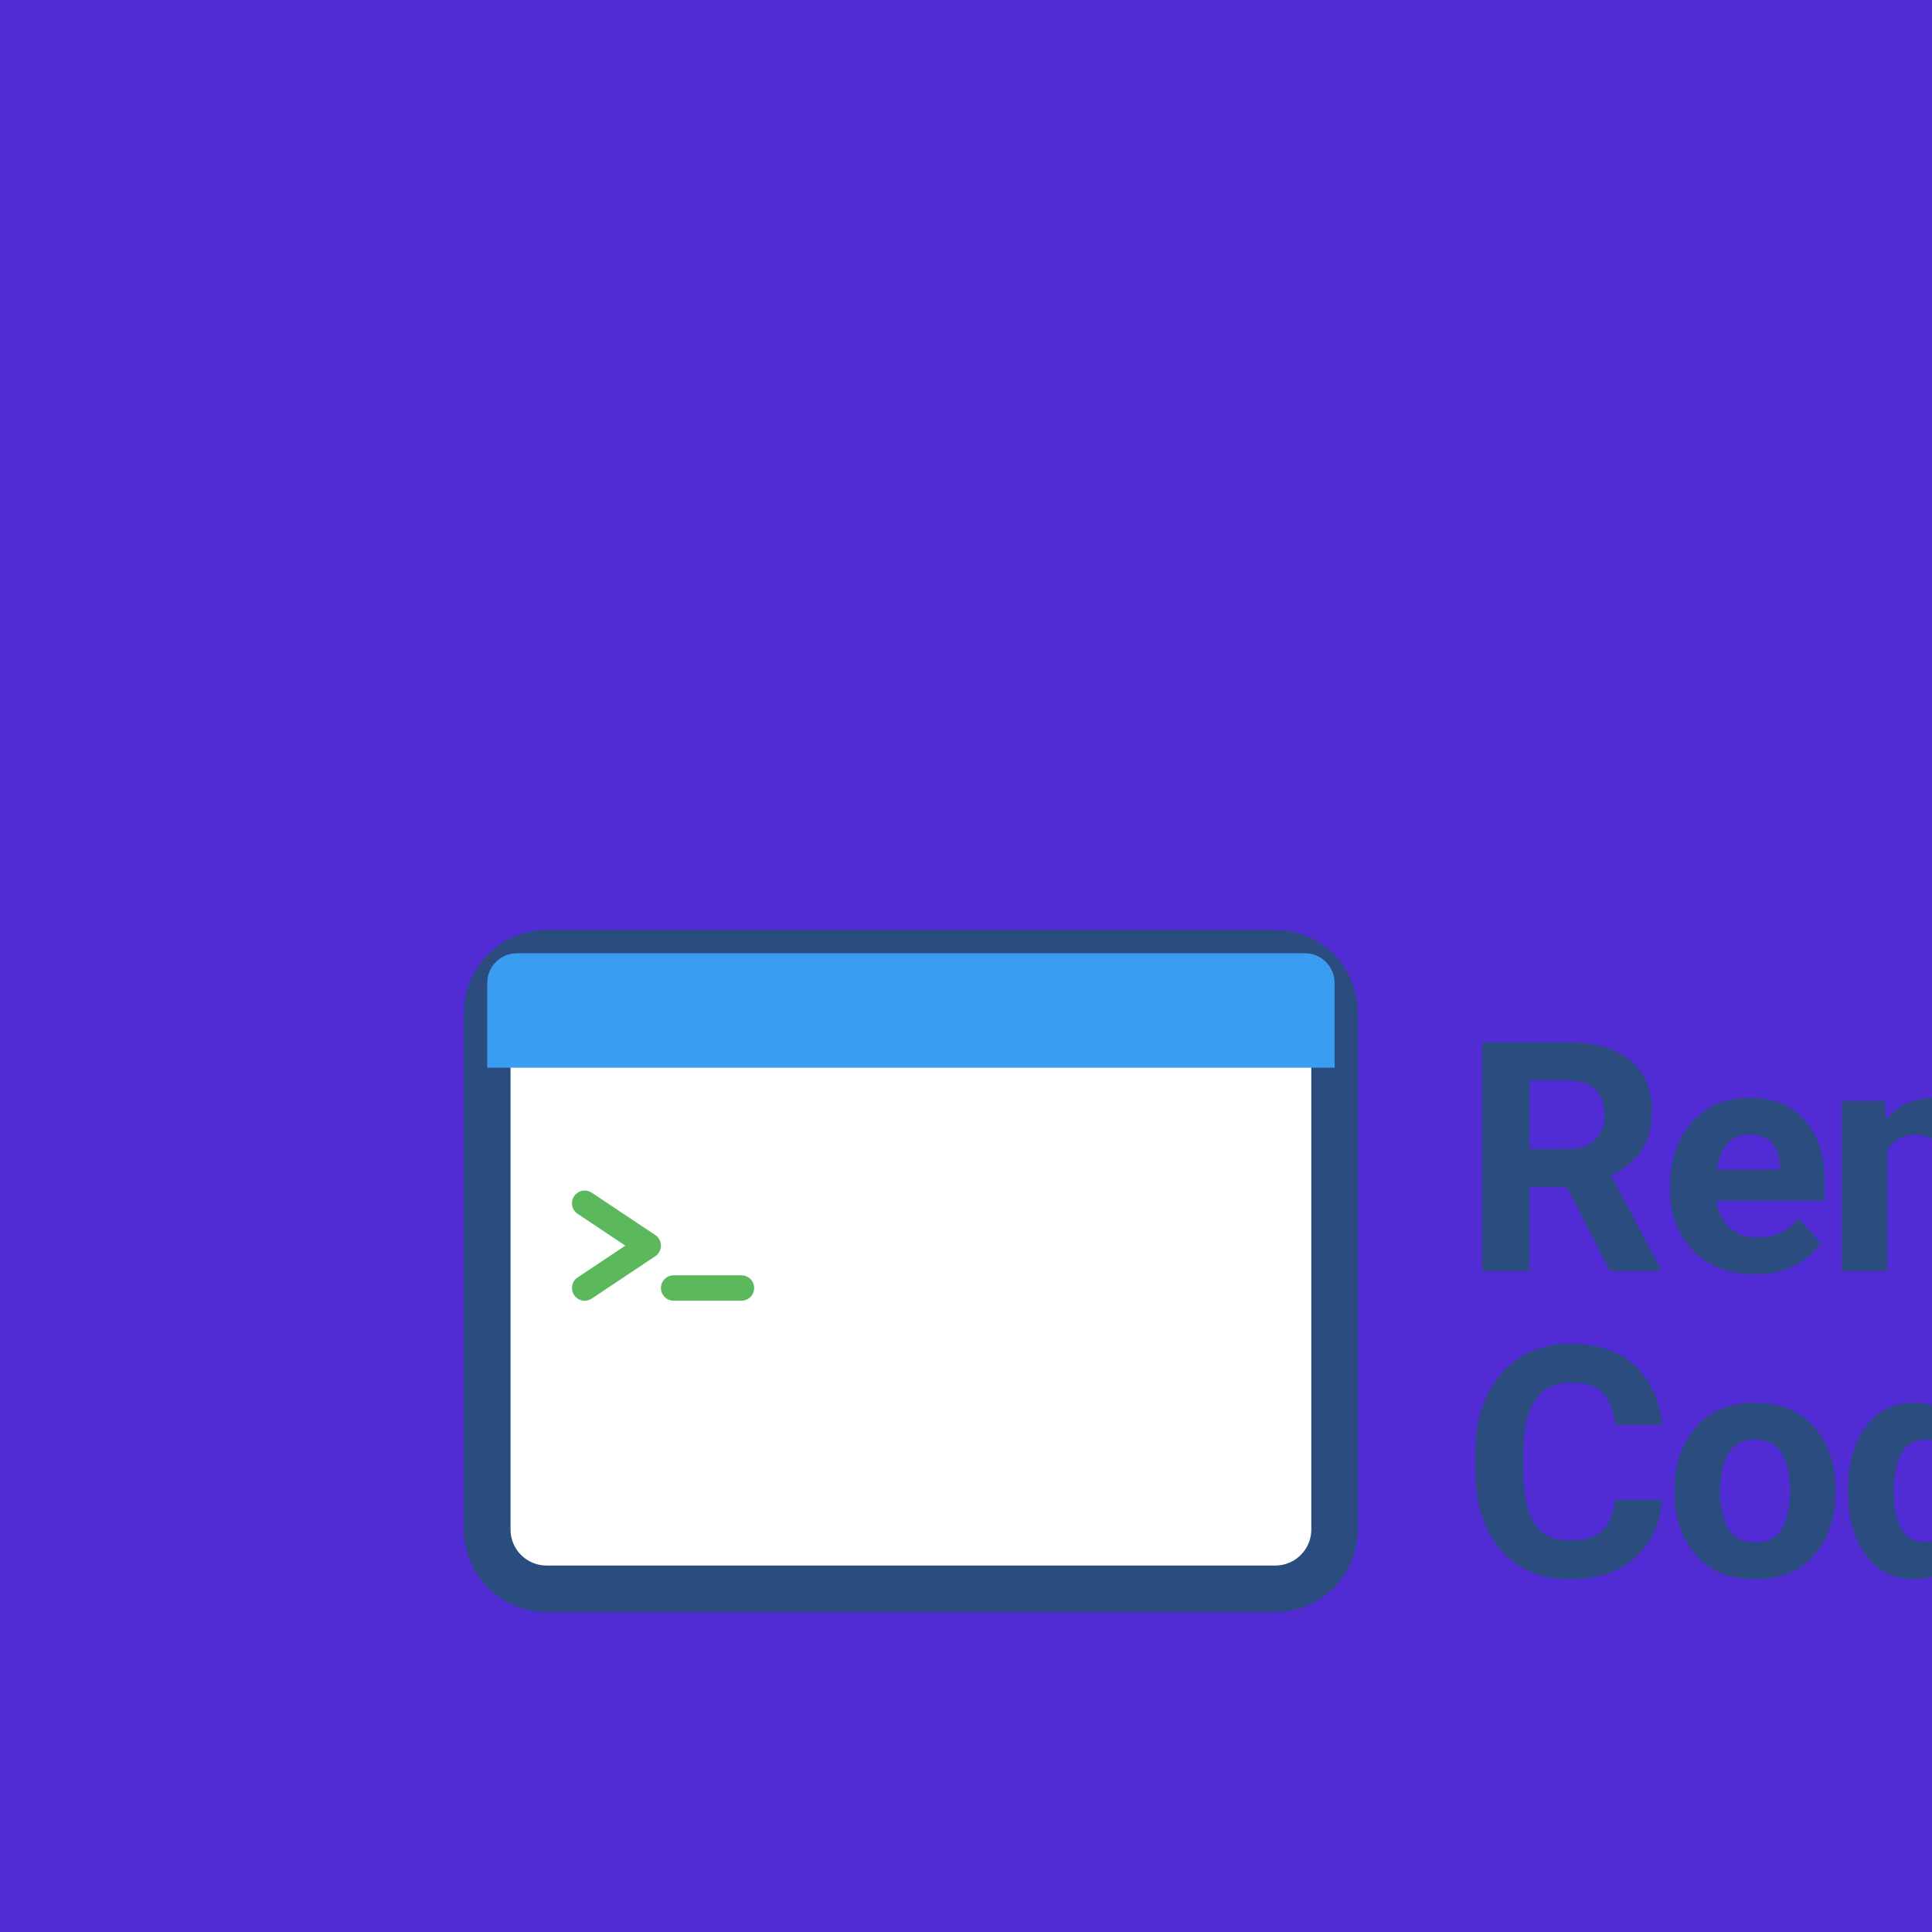
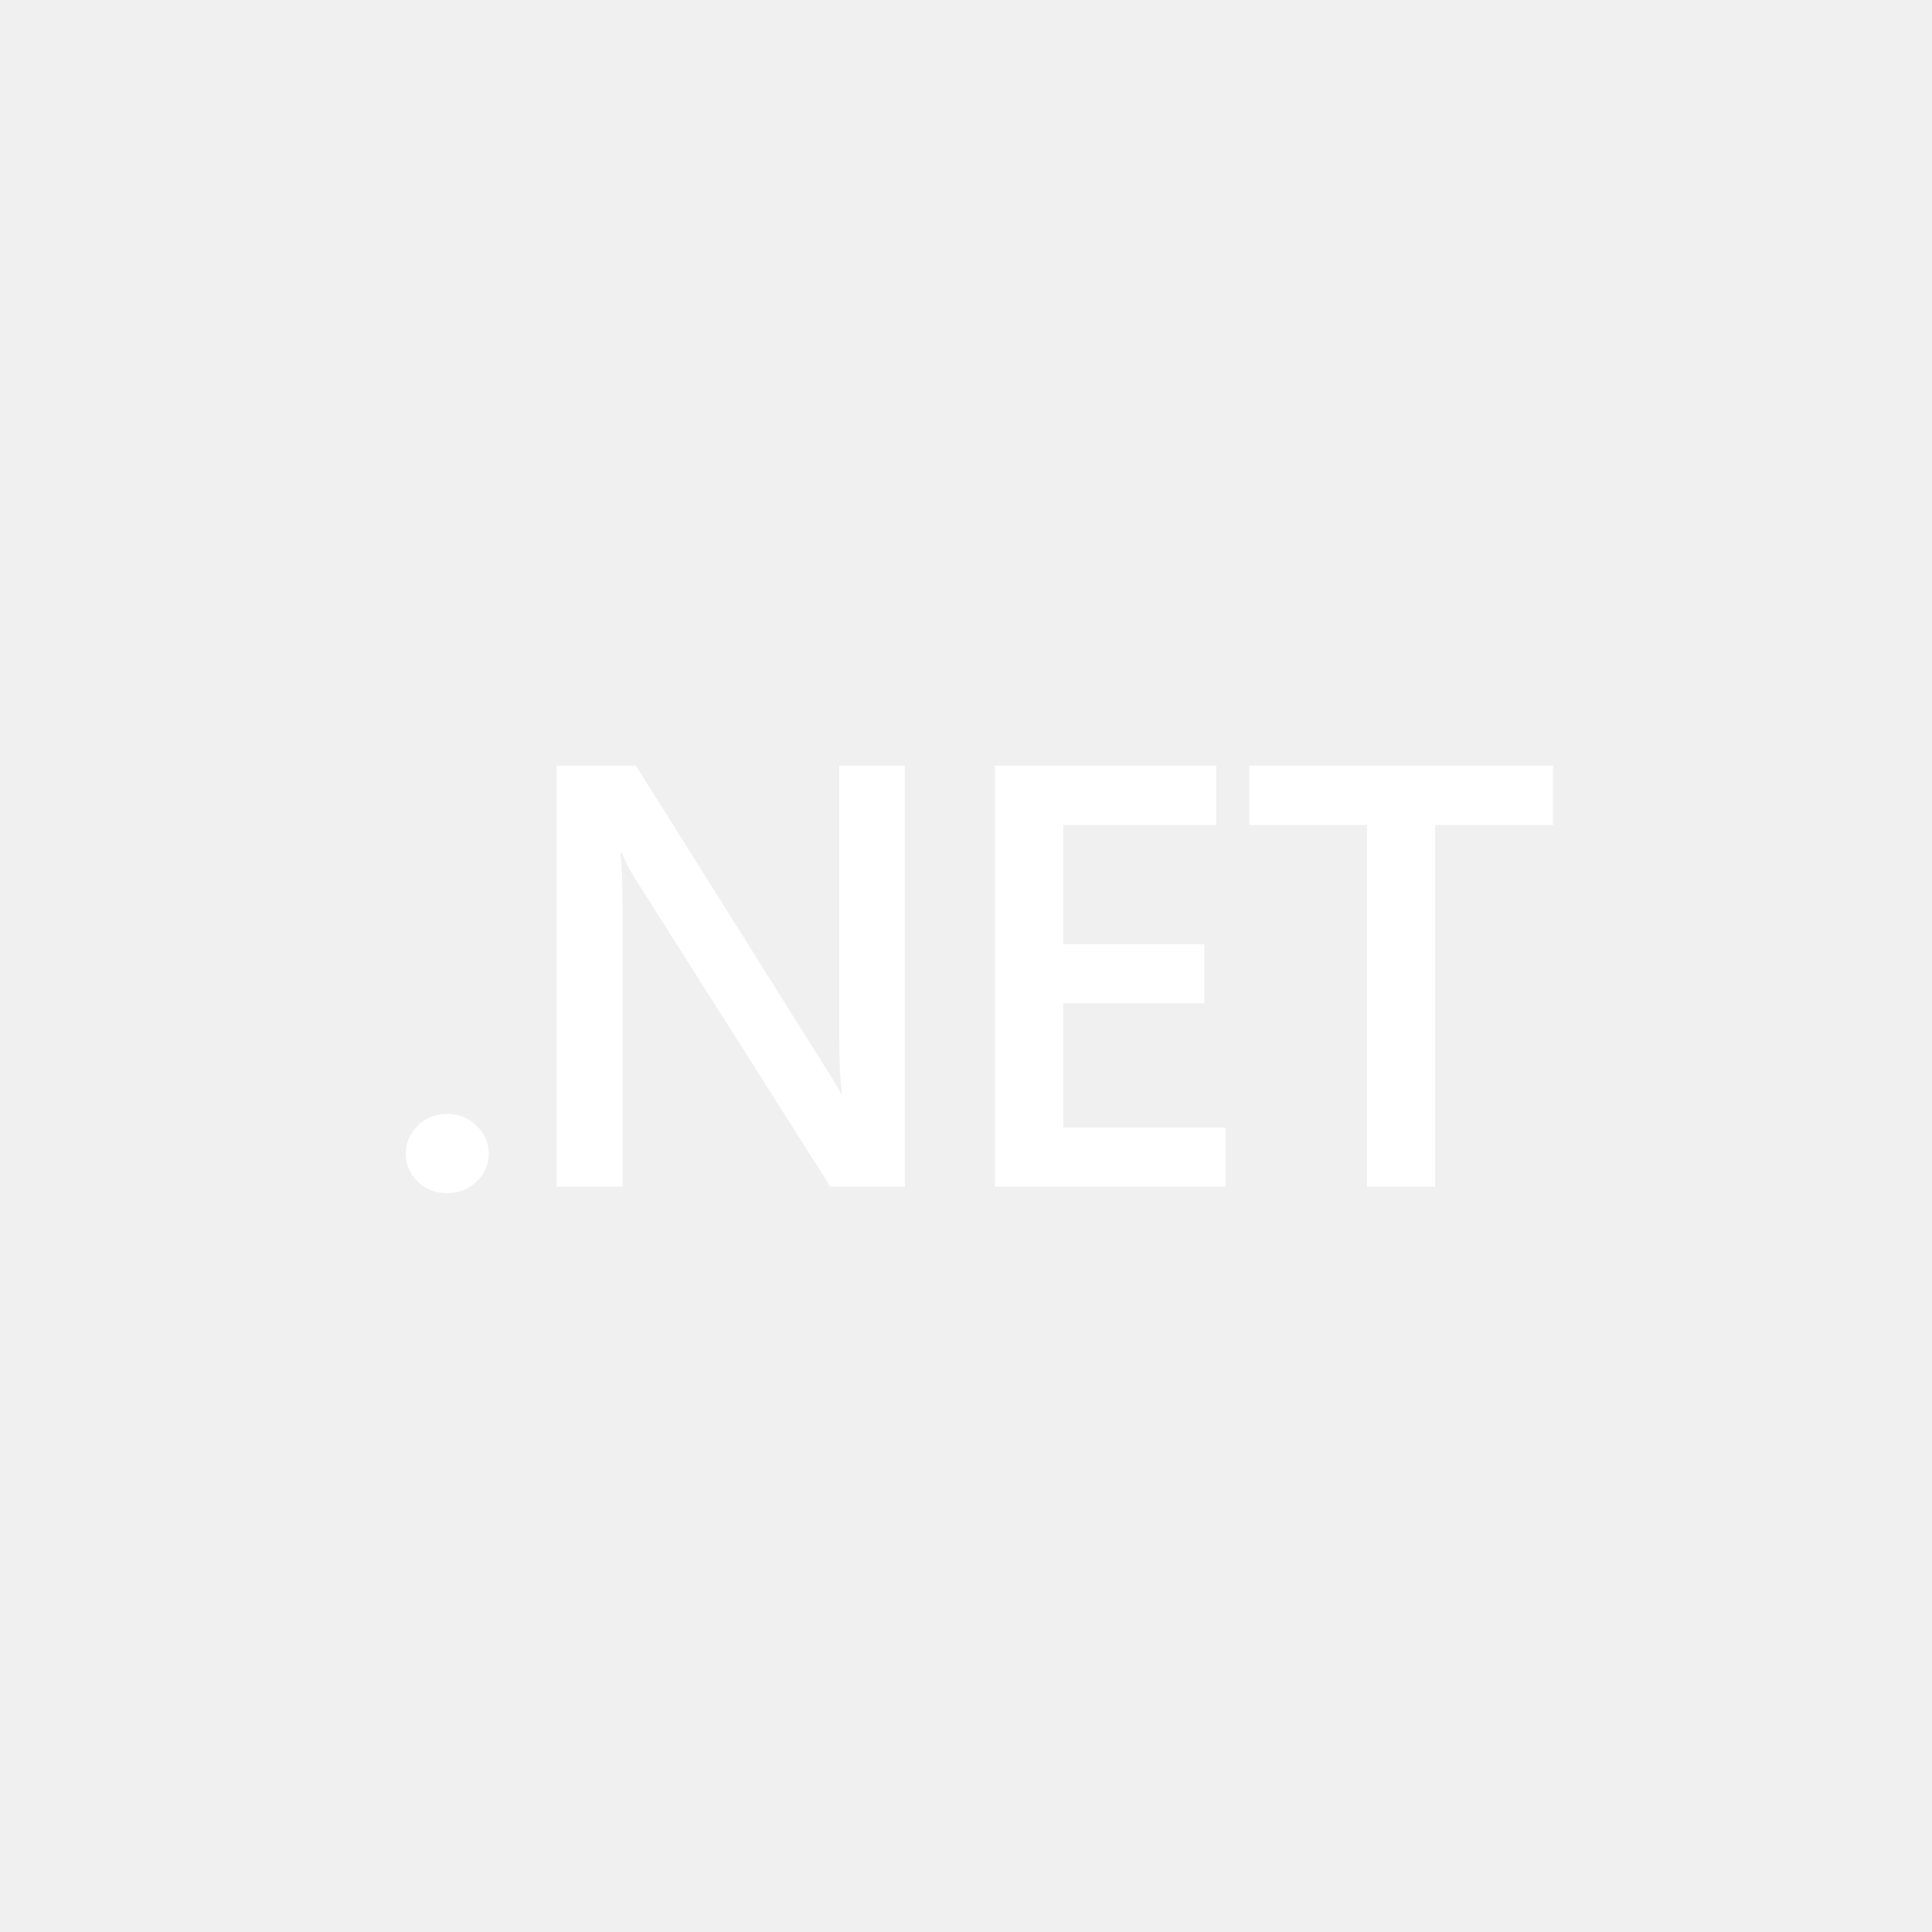
- <svg xmlns="http://www.w3.org/2000/svg" width="456" height="456">
-   <rect width="100%" height="100%" fill="#512BD4" />
-   <g transform="translate(110, 220)">
-     <g id="terminal-window">
-       <rect x="5" y="5" width="200" height="150" rx="14" fill="#ffffff" stroke="#2b4c7e" stroke-width="11" stroke-linejoin="round" />
-       <path d="M 12 5 L 198 5 A 7 7 0 0 1 205 12 L 205 32 L 5 32 L 5 12 A 7 7 0 0 1 12 5 Z" fill="#3b9df2" />
-       <path d="M 28 64 L 43 74 L 28 84" fill="none" stroke="#5cb85c" stroke-width="6" stroke-linecap="round" stroke-linejoin="round" />
-       <line x1="49" y1="84" x2="65" y2="84" stroke="#5cb85c" stroke-width="6" stroke-linecap="round" />
-     </g>
-     <g id="logo-text" fill="#2b4c7e" font-family="system-ui, -apple-system, 'Segoe UI', Roboto, Helvetica, Arial, sans-serif" font-weight="700">
-       <text x="235" y="80" font-size="76" letter-spacing="-2">Remote</text>
-       <text x="235" y="152" font-size="76" letter-spacing="-2">Code Hub</text>
-     </g>
-   </g>
+ <svg xmlns="http://www.w3.org/2000/svg" width="456" height="456" viewBox="0 0 456 456" version="1.1" xml:space="preserve" style="fill-rule:evenodd;clip-rule:evenodd;stroke-linejoin:round;stroke-miterlimit:2;">
+   <path d="m 105.5,281.609 c -2.703,0 -5.001,-0.9 -6.893,-2.702 -1.892,-1.848 -2.838,-4.042 -2.838,-6.582 0,-2.587 0.946,-4.804 2.838,-6.652 1.892,-1.848 4.19,-2.772 6.893,-2.772 2.748,0 5.068,0.924 6.96,2.772 1.937,1.848 2.906,4.064 2.906,6.652 0,2.54 -0.968,4.734 -2.906,6.582 -1.892,1.802 -4.212,2.702 -6.96,2.702 z" style="fill:#ffffff;fill-rule:nonzero;stroke-width:0.838" />
+   <path d="M 213.561,280.084 H 195.99 L 149.7,207.054 c -1.171,-1.848 -2.14,-3.765 -2.906,-5.751 h -0.406 c 0.361,2.125 0.541,6.675 0.541,13.65 v 65.132 h -15.543 v -99.36 h 18.719 l 44.737,71.298 c 1.892,2.957 3.109,4.989 3.649,6.098 h 0.27 c -0.45,-2.632 -0.676,-7.09 -0.676,-13.373 v -64.023 h 15.476 z" style="fill:#ffffff;fill-rule:nonzero;stroke-width:0.838" />
+   <path d="m 289.251,280.084 h -54.401 v -99.36 h 52.238 v 13.997 h -36.154 v 28.131 h 33.316 v 13.927 h -33.316 v 29.378 h 38.316 z" style="fill:#ffffff;fill-rule:nonzero;stroke-width:0.838" />
+   <path d="M 366.565,194.721 H 338.722 v 85.363 h -16.084 v -85.363 h -27.775 v -13.997 h 71.701 z" style="fill:#ffffff;fill-rule:nonzero;stroke-width:0.838" />
</svg>
